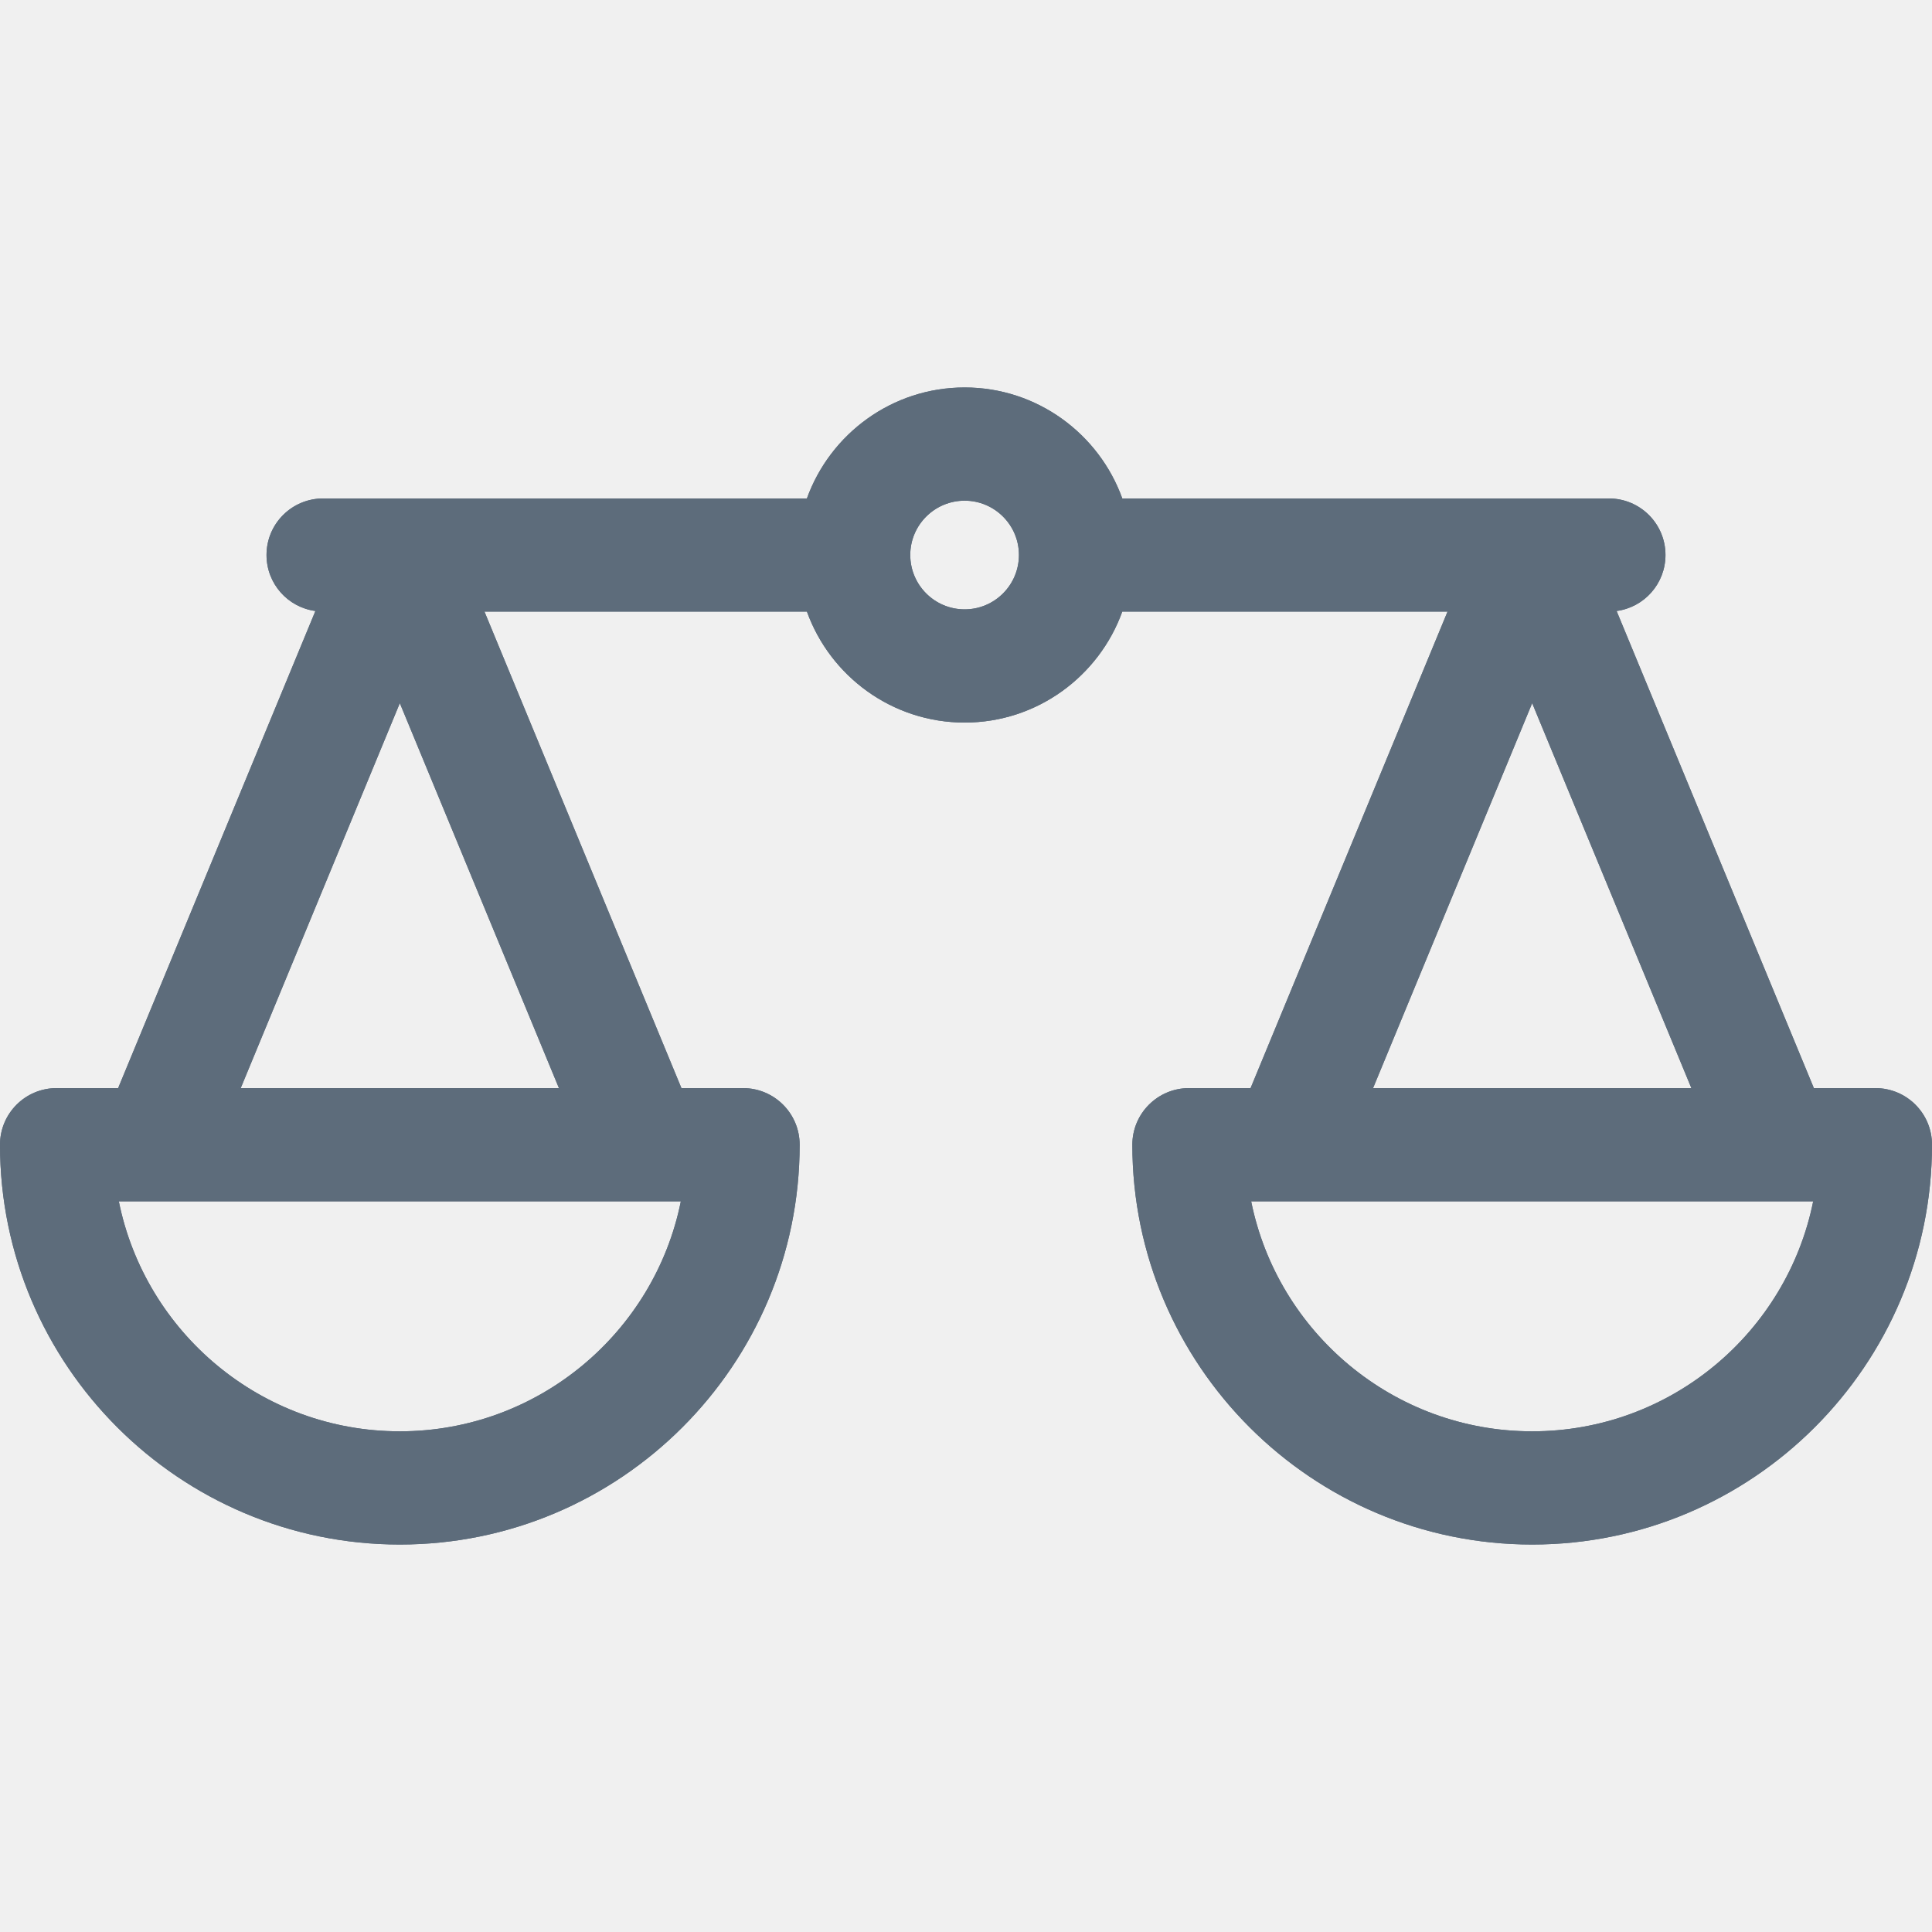
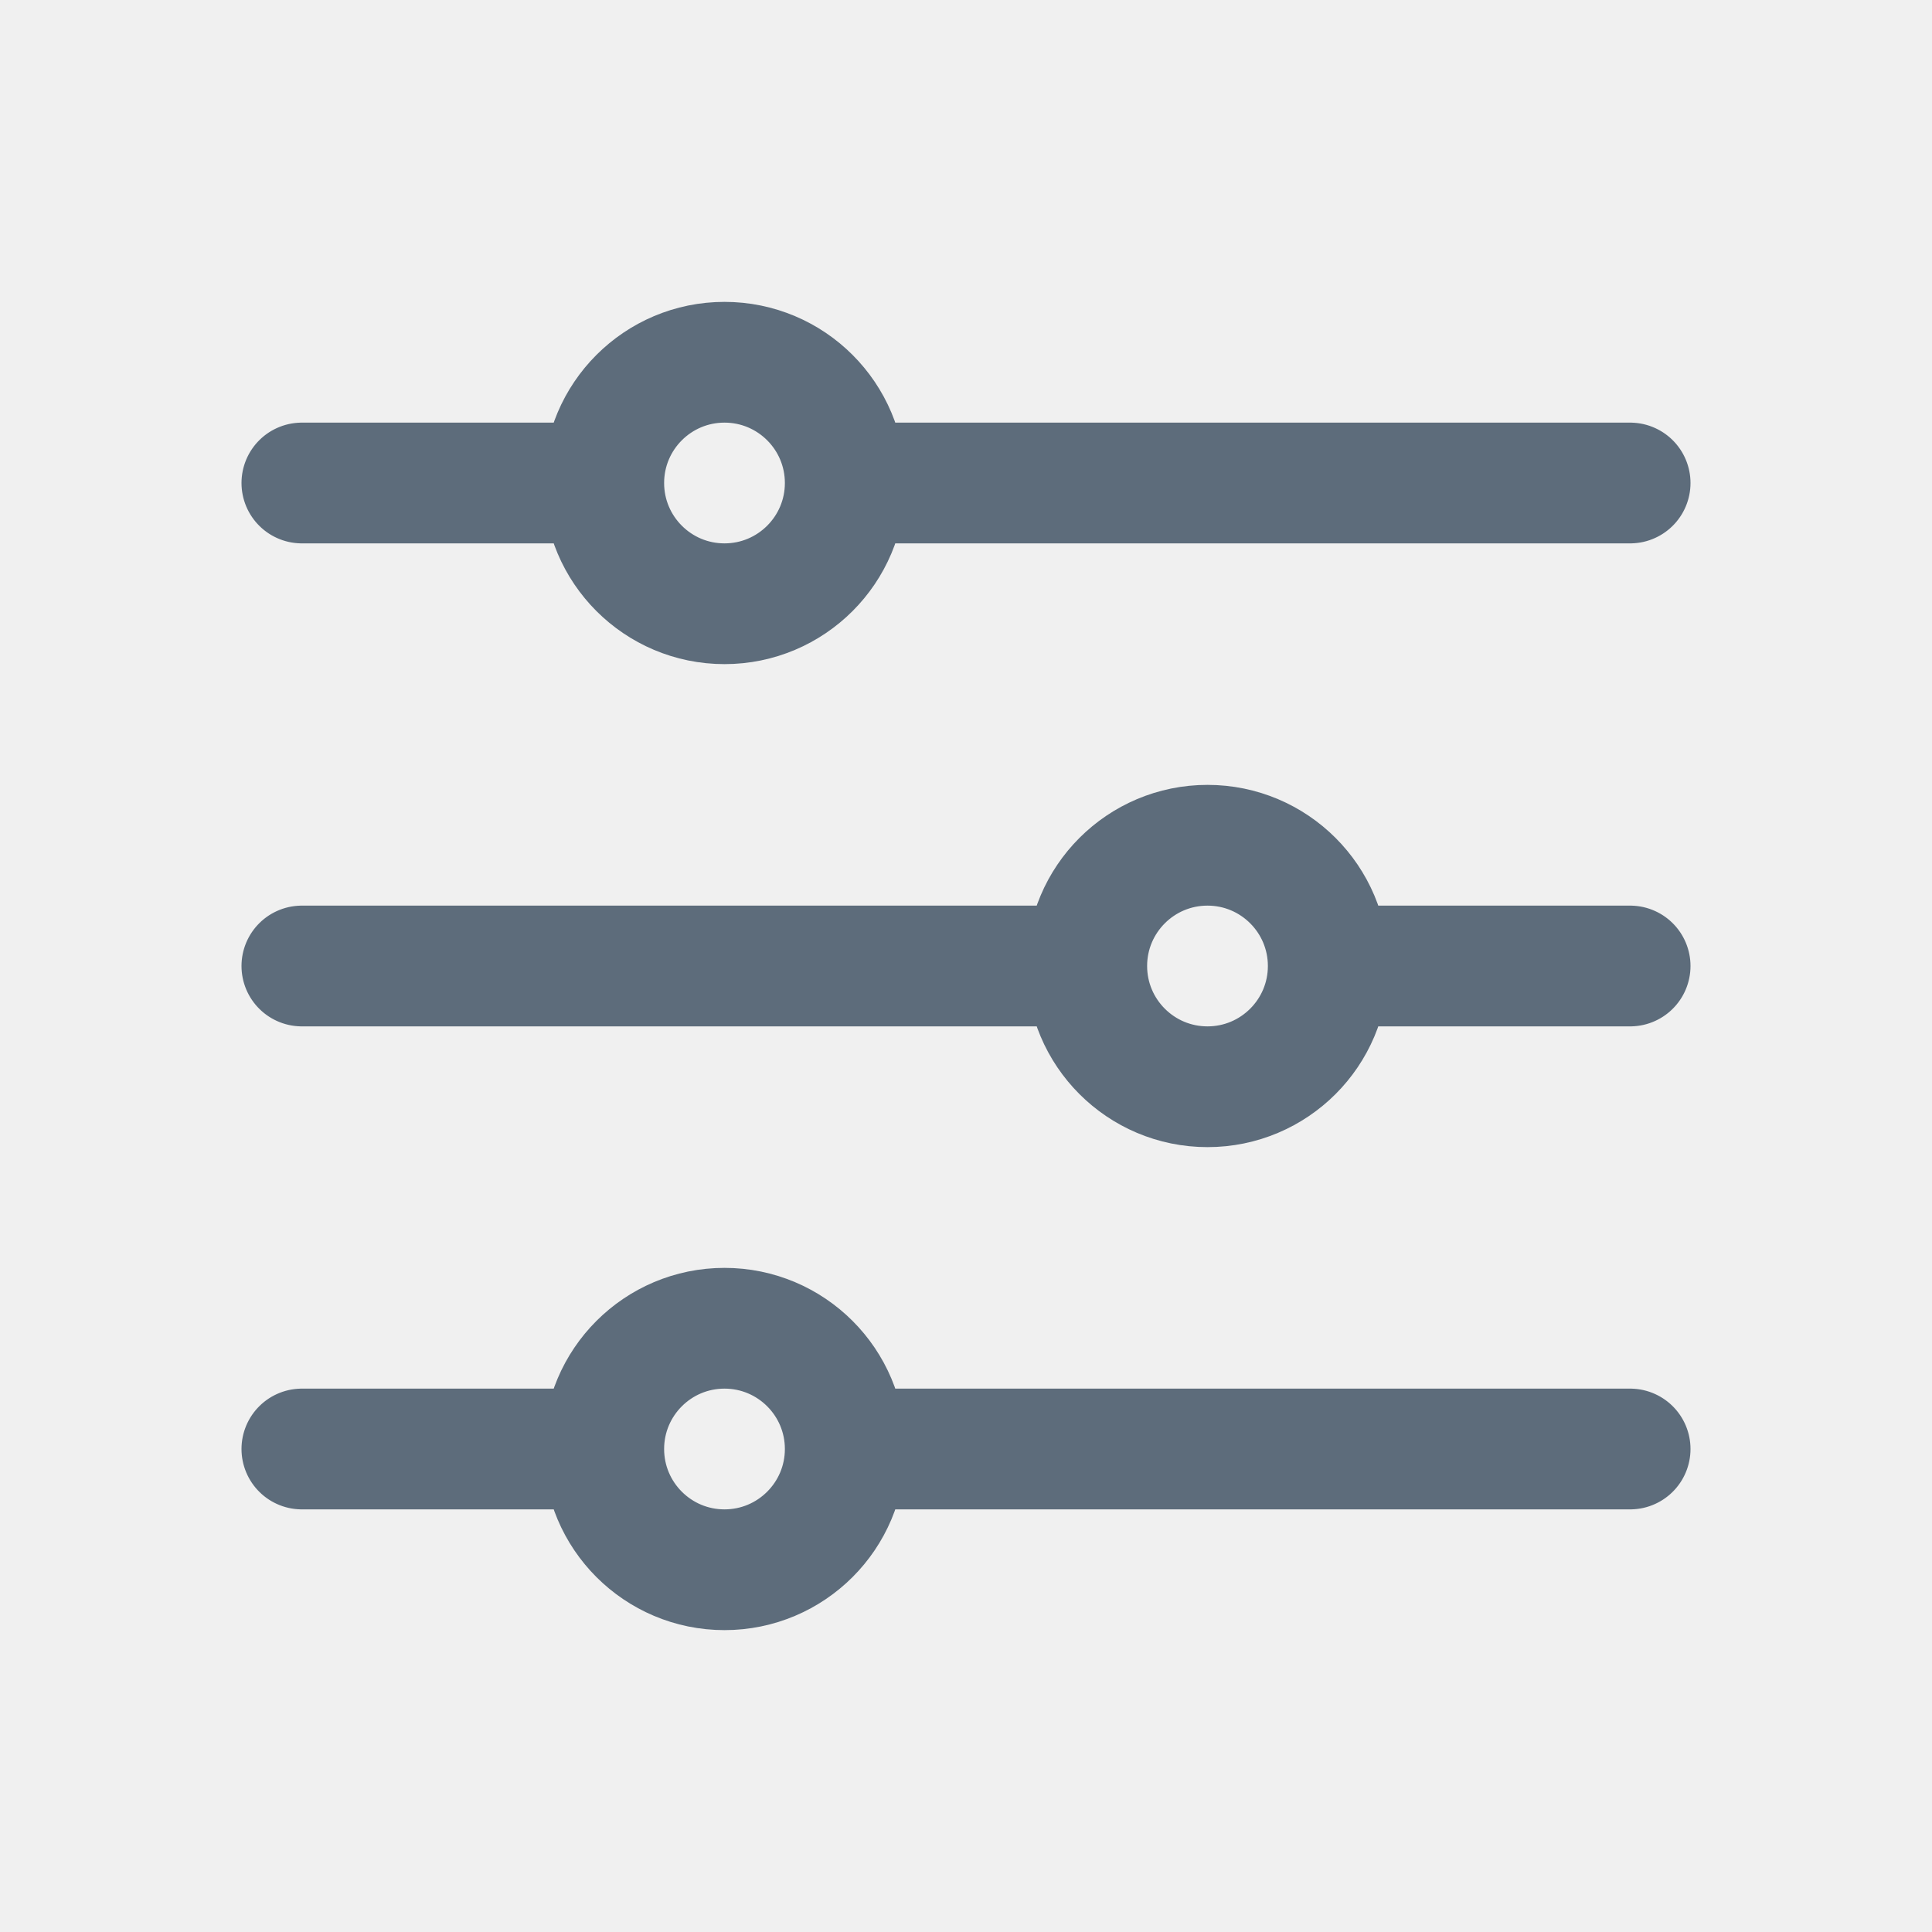
- <svg xmlns="http://www.w3.org/2000/svg" width="20" height="20" viewBox="0 0 20 20" fill="none">
-   <g id="balance 2">
-     <g id="Group">
-       <g id="Group_2">
-         <g id="Vector">
-           <mask id="path-1-inside-1_11_9457" fill="white">
-             <path d="M19.414 11.264H18.777L16.735 6.325C17.021 6.287 17.241 6.042 17.241 5.745C17.241 5.422 16.979 5.16 16.655 5.16H11.618C11.377 4.491 10.736 4.011 9.986 4.011C9.235 4.011 8.594 4.491 8.353 5.16H3.345C3.021 5.16 2.759 5.422 2.759 5.745C2.759 6.042 2.979 6.287 3.265 6.325L1.223 11.264H0.586C0.262 11.264 0 11.526 0 11.85C0 14.132 1.857 15.989 4.139 15.989C6.421 15.989 8.278 14.132 8.278 11.85C8.278 11.526 8.015 11.264 7.692 11.264H7.054L5.015 6.331H8.353C8.594 7 9.235 7.48 9.986 7.48C10.736 7.48 11.377 7 11.618 6.331H14.985L12.946 11.264H12.308C11.985 11.264 11.722 11.526 11.722 11.85C11.722 14.132 13.579 15.989 15.861 15.989C18.143 15.989 20 14.132 20 11.85C20 11.526 19.738 11.264 19.414 11.264ZM4.139 14.817C2.703 14.817 1.503 13.792 1.23 12.436H7.048C6.775 13.792 5.574 14.817 4.139 14.817ZM5.786 11.264H2.492L4.139 7.279L5.786 11.264ZM9.986 6.308C9.675 6.308 9.423 6.056 9.423 5.745C9.423 5.435 9.675 5.183 9.986 5.183C10.296 5.183 10.548 5.435 10.548 5.745C10.548 6.056 10.296 6.308 9.986 6.308ZM15.861 7.279L17.509 11.264H14.214L15.861 7.279ZM15.861 14.817C14.426 14.817 13.225 13.792 12.952 12.436H18.77C18.497 13.792 17.297 14.817 15.861 14.817Z" />
-           </mask>
-           <path d="M19.414 11.264H18.777L16.735 6.325C17.021 6.287 17.241 6.042 17.241 5.745C17.241 5.422 16.979 5.16 16.655 5.16H11.618C11.377 4.491 10.736 4.011 9.986 4.011C9.235 4.011 8.594 4.491 8.353 5.16H3.345C3.021 5.16 2.759 5.422 2.759 5.745C2.759 6.042 2.979 6.287 3.265 6.325L1.223 11.264H0.586C0.262 11.264 0 11.526 0 11.85C0 14.132 1.857 15.989 4.139 15.989C6.421 15.989 8.278 14.132 8.278 11.85C8.278 11.526 8.015 11.264 7.692 11.264H7.054L5.015 6.331H8.353C8.594 7 9.235 7.48 9.986 7.48C10.736 7.48 11.377 7 11.618 6.331H14.985L12.946 11.264H12.308C11.985 11.264 11.722 11.526 11.722 11.85C11.722 14.132 13.579 15.989 15.861 15.989C18.143 15.989 20 14.132 20 11.85C20 11.526 19.738 11.264 19.414 11.264ZM4.139 14.817C2.703 14.817 1.503 13.792 1.23 12.436H7.048C6.775 13.792 5.574 14.817 4.139 14.817ZM5.786 11.264H2.492L4.139 7.279L5.786 11.264ZM9.986 6.308C9.675 6.308 9.423 6.056 9.423 5.745C9.423 5.435 9.675 5.183 9.986 5.183C10.296 5.183 10.548 5.435 10.548 5.745C10.548 6.056 10.296 6.308 9.986 6.308ZM15.861 7.279L17.509 11.264H14.214L15.861 7.279ZM15.861 14.817C14.426 14.817 13.225 13.792 12.952 12.436H18.77C18.497 13.792 17.297 14.817 15.861 14.817Z" fill="#5D6C7B" />
-           <path d="M18.777 11.264L15.08 12.792L16.102 15.264H18.777V11.264ZM16.735 6.325L16.196 2.362L11.057 3.061L13.038 7.854L16.735 6.325ZM11.618 5.16L7.854 6.515L8.807 9.16H11.618V5.16ZM8.353 5.16V9.16H11.164L12.117 6.515L8.353 5.16ZM3.265 6.325L6.962 7.854L8.943 3.061L3.805 2.362L3.265 6.325ZM1.223 11.264V15.264H3.898L4.92 12.792L1.223 11.264ZM7.054 11.264L3.358 12.792L4.38 15.264H7.054V11.264ZM5.015 6.331V2.331H-0.967L1.318 7.86L5.015 6.331ZM8.353 6.331L12.117 4.976L11.165 2.331H8.353V6.331ZM11.618 6.331V2.331H8.807L7.854 4.976L11.618 6.331ZM14.985 6.331L18.682 7.86L20.967 2.331H14.985V6.331ZM12.946 11.264V15.264H15.62L16.642 12.792L12.946 11.264ZM1.23 12.436V8.436H-3.654L-2.692 13.224L1.23 12.436ZM7.048 12.436L10.969 13.224L11.932 8.436H7.048V12.436ZM5.786 11.264V15.264H11.768L9.483 9.736L5.786 11.264ZM2.492 11.264L-1.205 9.736L-3.491 15.264H2.492V11.264ZM4.139 7.279L7.835 5.751L4.139 -3.19L0.442 5.751L4.139 7.279ZM15.861 7.279L19.558 5.751L15.861 -3.19L12.165 5.751L15.861 7.279ZM17.509 11.264V15.264H23.491L21.205 9.736L17.509 11.264ZM14.214 11.264L10.517 9.736L8.232 15.264H14.214V11.264ZM12.952 12.436V8.436H8.068L9.031 13.224L12.952 12.436ZM18.77 12.436L22.692 13.224L23.654 8.436H18.77V12.436ZM19.414 7.264H18.777V15.264H19.414V7.264ZM22.473 9.736L20.431 4.797L13.038 7.854L15.08 12.792L22.473 9.736ZM17.274 10.289C19.508 9.985 21.241 8.077 21.241 5.745H13.241C13.241 4.007 14.533 2.588 16.196 2.362L17.274 10.289ZM21.241 5.745C21.241 3.213 19.188 1.16 16.655 1.16V9.16C14.77 9.16 13.241 7.631 13.241 5.745H21.241ZM16.655 1.16H11.618V9.16H16.655V1.16ZM15.381 3.804C14.589 1.604 12.481 0.011 9.986 0.011V8.011C8.992 8.011 8.165 7.378 7.854 6.515L15.381 3.804ZM9.986 0.011C7.49 0.011 5.382 1.604 4.59 3.804L12.117 6.515C11.806 7.378 10.979 8.011 9.986 8.011V0.011ZM8.353 1.16H3.345V9.16H8.353V1.16ZM3.345 1.16C0.812 1.16 -1.241 3.213 -1.241 5.745H6.759C6.759 7.631 5.23 9.16 3.345 9.16V1.16ZM-1.241 5.745C-1.241 8.077 0.492 9.985 2.726 10.289L3.805 2.362C5.466 2.588 6.759 4.007 6.759 5.745H-1.241ZM-0.431 4.797L-2.473 9.736L4.92 12.792L6.962 7.854L-0.431 4.797ZM1.223 7.264H0.586V15.264H1.223V7.264ZM0.586 7.264C-1.947 7.264 -4 9.317 -4 11.85H4C4 13.735 2.471 15.264 0.586 15.264V7.264ZM-4 11.85C-4 16.341 -0.352 19.989 4.139 19.989V11.989C4.115 11.989 4.101 11.985 4.09 11.98C4.076 11.974 4.059 11.963 4.042 11.947C4.025 11.93 4.015 11.913 4.009 11.899C4.004 11.887 4 11.873 4 11.85H-4ZM4.139 19.989C8.63 19.989 12.278 16.341 12.278 11.85H4.278C4.278 11.873 4.274 11.887 4.269 11.899C4.263 11.913 4.252 11.93 4.236 11.947C4.219 11.963 4.202 11.974 4.188 11.98C4.177 11.985 4.163 11.989 4.139 11.989V19.989ZM12.278 11.85C12.278 9.317 10.225 7.264 7.692 7.264V15.264C5.806 15.264 4.278 13.735 4.278 11.85H12.278ZM7.692 7.264H7.054V15.264H7.692V7.264ZM10.751 9.736L8.712 4.803L1.318 7.86L3.358 12.792L10.751 9.736ZM5.015 10.331H8.353V2.331H5.015V10.331ZM4.59 7.687C5.382 9.887 7.49 11.48 9.986 11.48V3.48C10.979 3.48 11.806 4.113 12.117 4.976L4.59 7.687ZM9.986 11.48C12.481 11.48 14.589 9.887 15.381 7.687L7.854 4.976C8.165 4.113 8.992 3.48 9.986 3.48V11.48ZM11.618 10.331H14.985V2.331H11.618V10.331ZM11.288 4.803L9.249 9.736L16.642 12.792L18.682 7.86L11.288 4.803ZM12.946 7.264H12.308V15.264H12.946V7.264ZM12.308 7.264C9.776 7.264 7.722 9.317 7.722 11.85H15.722C15.722 13.735 14.194 15.264 12.308 15.264V7.264ZM7.722 11.85C7.722 16.341 11.37 19.989 15.861 19.989V11.989C15.838 11.989 15.823 11.985 15.812 11.98C15.798 11.974 15.781 11.963 15.764 11.947C15.748 11.93 15.737 11.913 15.731 11.899C15.726 11.887 15.722 11.873 15.722 11.85H7.722ZM15.861 19.989C20.352 19.989 24 16.341 24 11.85H16C16 11.873 15.996 11.887 15.991 11.899C15.985 11.913 15.975 11.93 15.958 11.947C15.941 11.963 15.924 11.974 15.91 11.98C15.899 11.985 15.885 11.989 15.861 11.989V19.989ZM24 11.85C24 9.317 21.947 7.264 19.414 7.264V15.264C17.529 15.264 16 13.735 16 11.85H24ZM4.139 10.817C4.649 10.817 5.057 11.175 5.151 11.647L-2.692 13.224C-2.051 16.409 0.758 18.817 4.139 18.817V10.817ZM1.23 16.436H7.048V8.436H1.23V16.436ZM3.126 11.647C3.221 11.175 3.629 10.817 4.139 10.817V18.817C7.52 18.817 10.329 16.409 10.969 13.224L3.126 11.647ZM5.786 7.264H2.492V15.264H5.786V7.264ZM6.188 12.792L7.835 8.808L0.442 5.751L-1.205 9.736L6.188 12.792ZM0.442 8.808L2.09 12.792L9.483 9.736L7.835 5.751L0.442 8.808ZM9.986 2.308C11.885 2.308 13.423 3.846 13.423 5.745H5.423C5.423 8.265 7.466 10.308 9.986 10.308V2.308ZM13.423 5.745C13.423 7.645 11.885 9.183 9.986 9.183V1.183C7.466 1.183 5.423 3.226 5.423 5.745H13.423ZM9.986 9.183C8.087 9.183 6.548 7.645 6.548 5.745H14.548C14.548 3.226 12.505 1.183 9.986 1.183V9.183ZM6.548 5.745C6.548 3.846 8.087 2.308 9.986 2.308V10.308C12.505 10.308 14.548 8.265 14.548 5.745H6.548ZM12.165 8.808L13.812 12.792L21.205 9.736L19.558 5.751L12.165 8.808ZM17.509 7.264H14.214V15.264H17.509V7.264ZM17.91 12.792L19.558 8.808L12.165 5.751L10.517 9.736L17.91 12.792ZM15.861 10.817C16.371 10.817 16.779 11.175 16.874 11.647L9.031 13.224C9.671 16.409 12.48 18.817 15.861 18.817V10.817ZM12.952 16.436H18.77V8.436H12.952V16.436ZM14.848 11.647C14.943 11.175 15.351 10.817 15.861 10.817V18.817C19.242 18.817 22.051 16.409 22.692 13.224L14.848 11.647Z" fill="#5D6C7B" mask="url(#path-1-inside-1_11_9457)" />
-         </g>
-       </g>
-     </g>
-   </g>
+ <svg xmlns="http://www.w3.org/2000/svg" fill="none" viewBox="0 0 24 24" stroke-width="1.5" stroke="#5D6C7B" class="w-6 h-6">
+   <path stroke-linecap="round" stroke-linejoin="round" d="M10.5 6h9.75M10.5 6a1.5 1.5 0 1 1-3 0m3 0a1.5 1.5 0 1 0-3 0M3.75 6H7.5m3 12h9.75m-9.75 0a1.5 1.5 0 0 1-3 0m3 0a1.5 1.5 0 0 0-3 0m-3.75 0H7.5m9-6h3.75m-3.75 0a1.5 1.5 0 0 1-3 0m3 0a1.5 1.5 0 0 0-3 0m-9.75 0h9.75" />
</svg>
